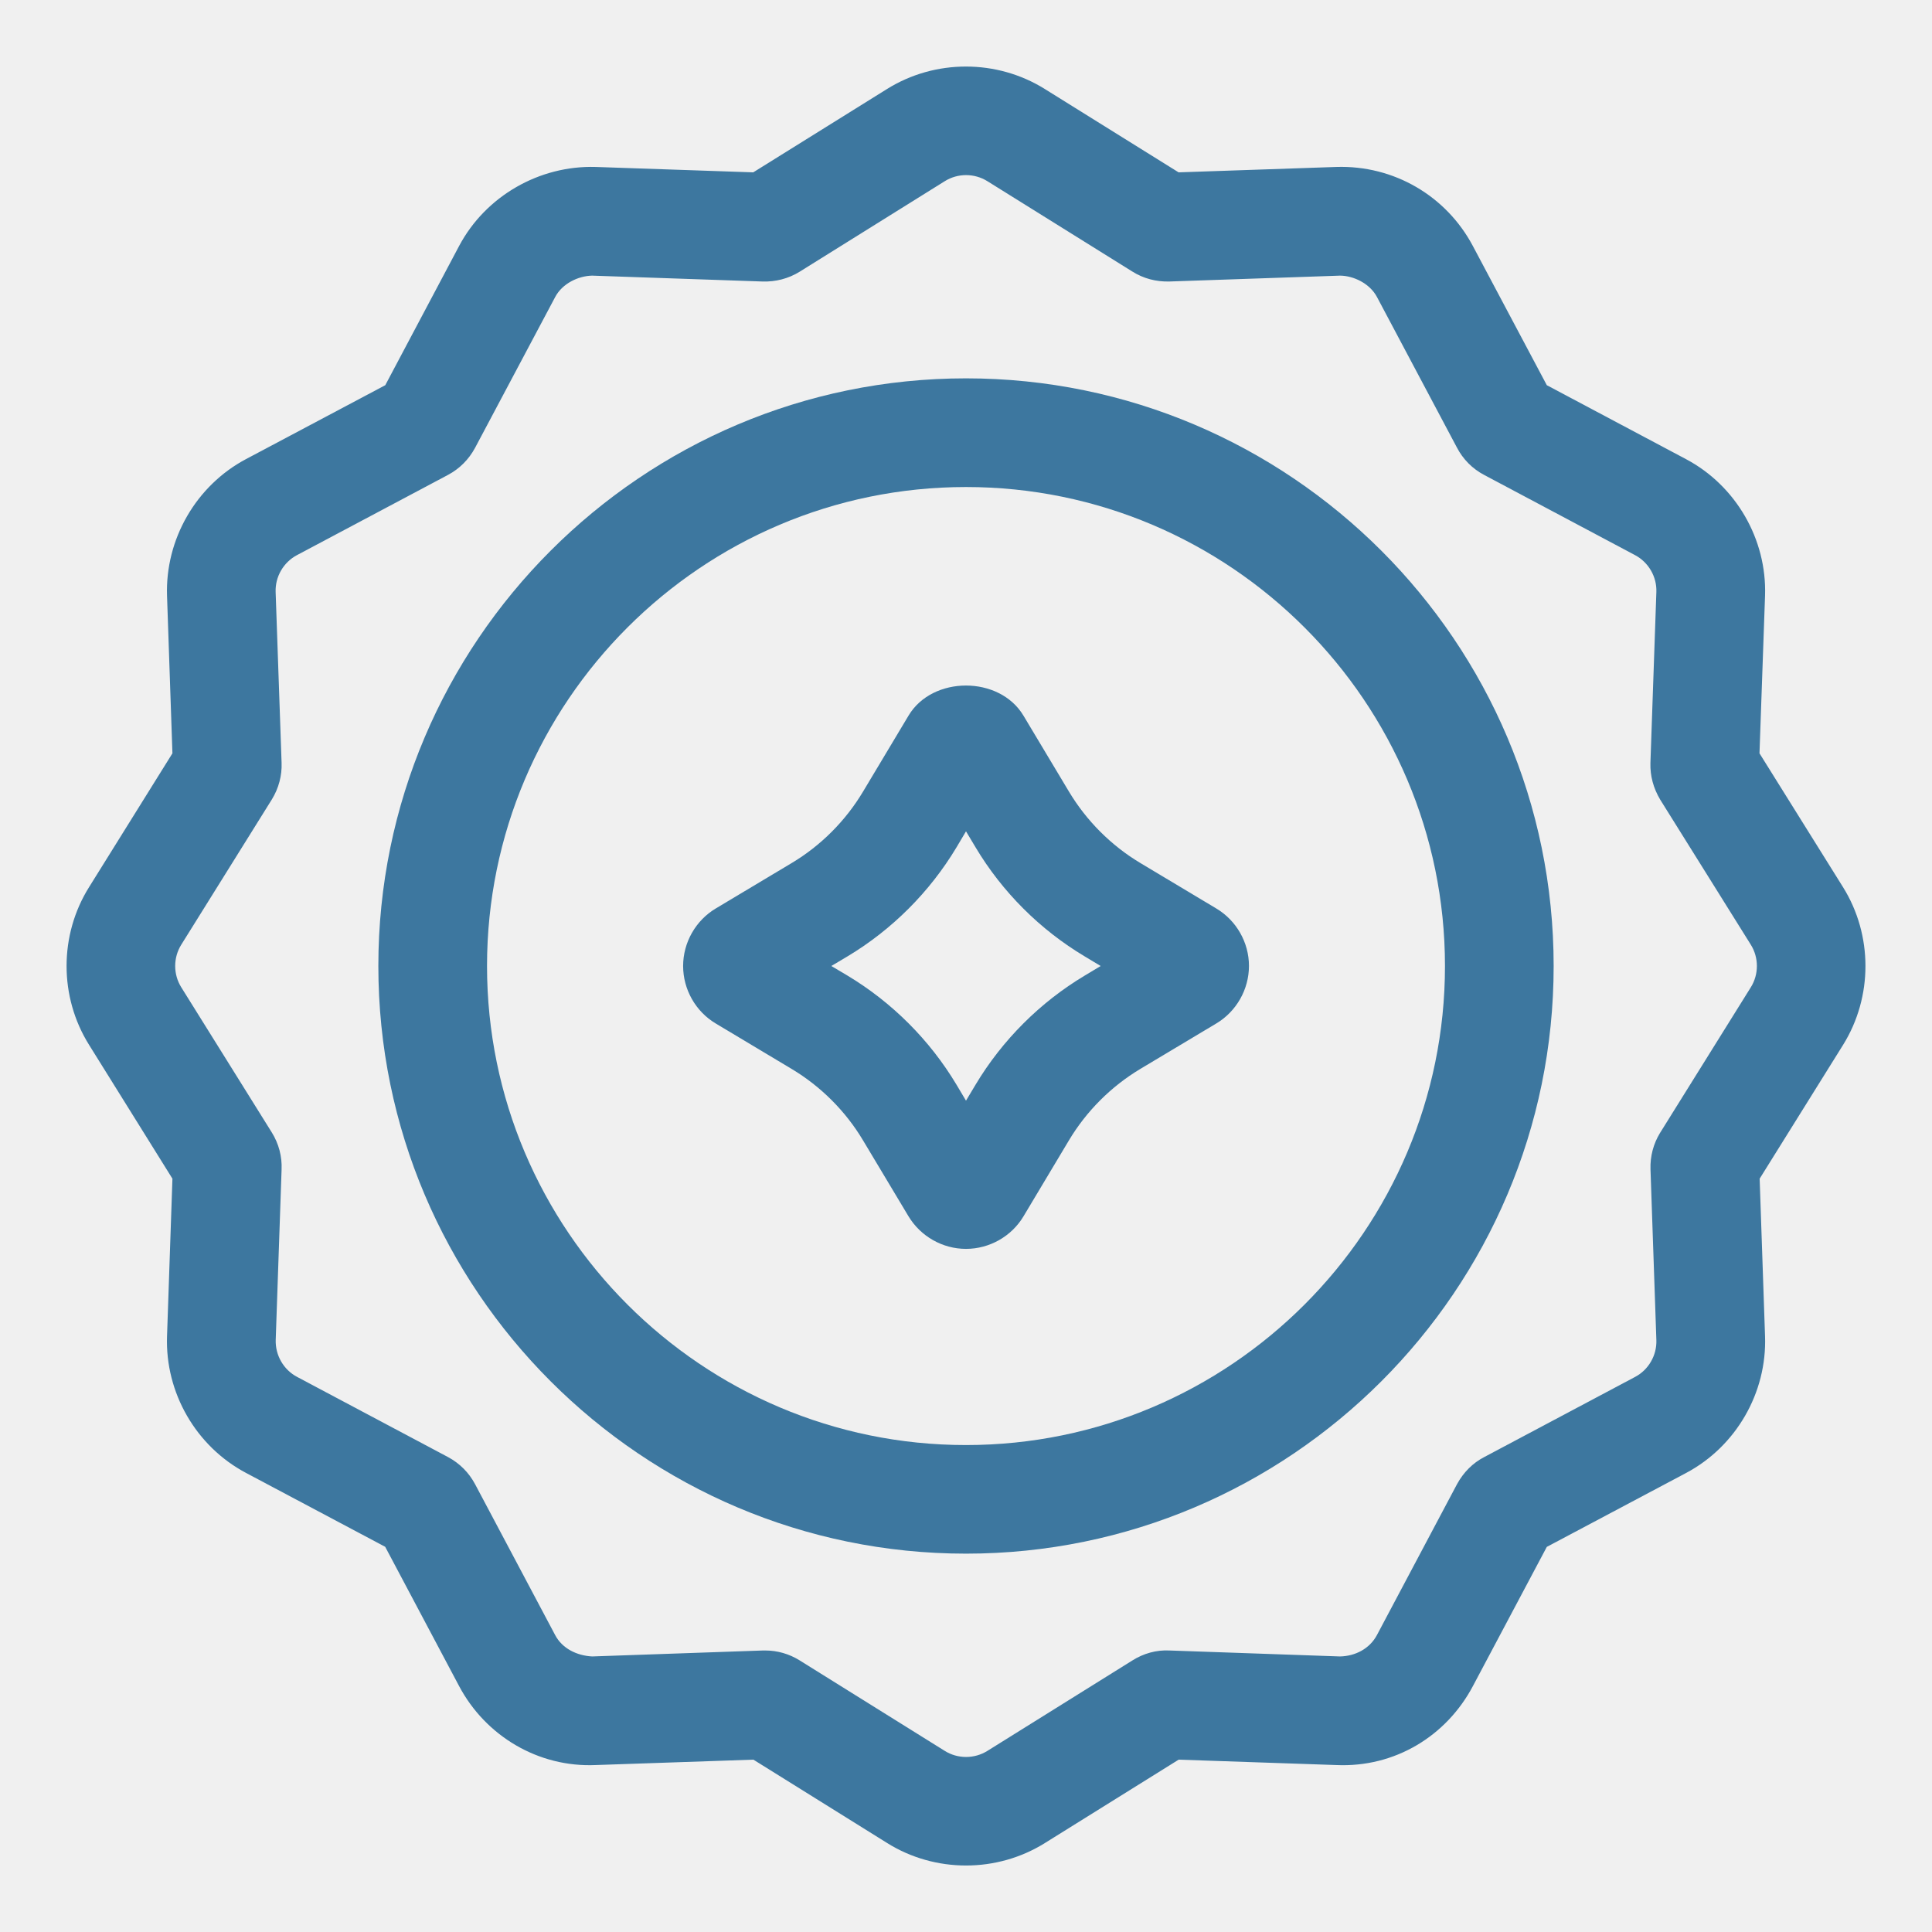
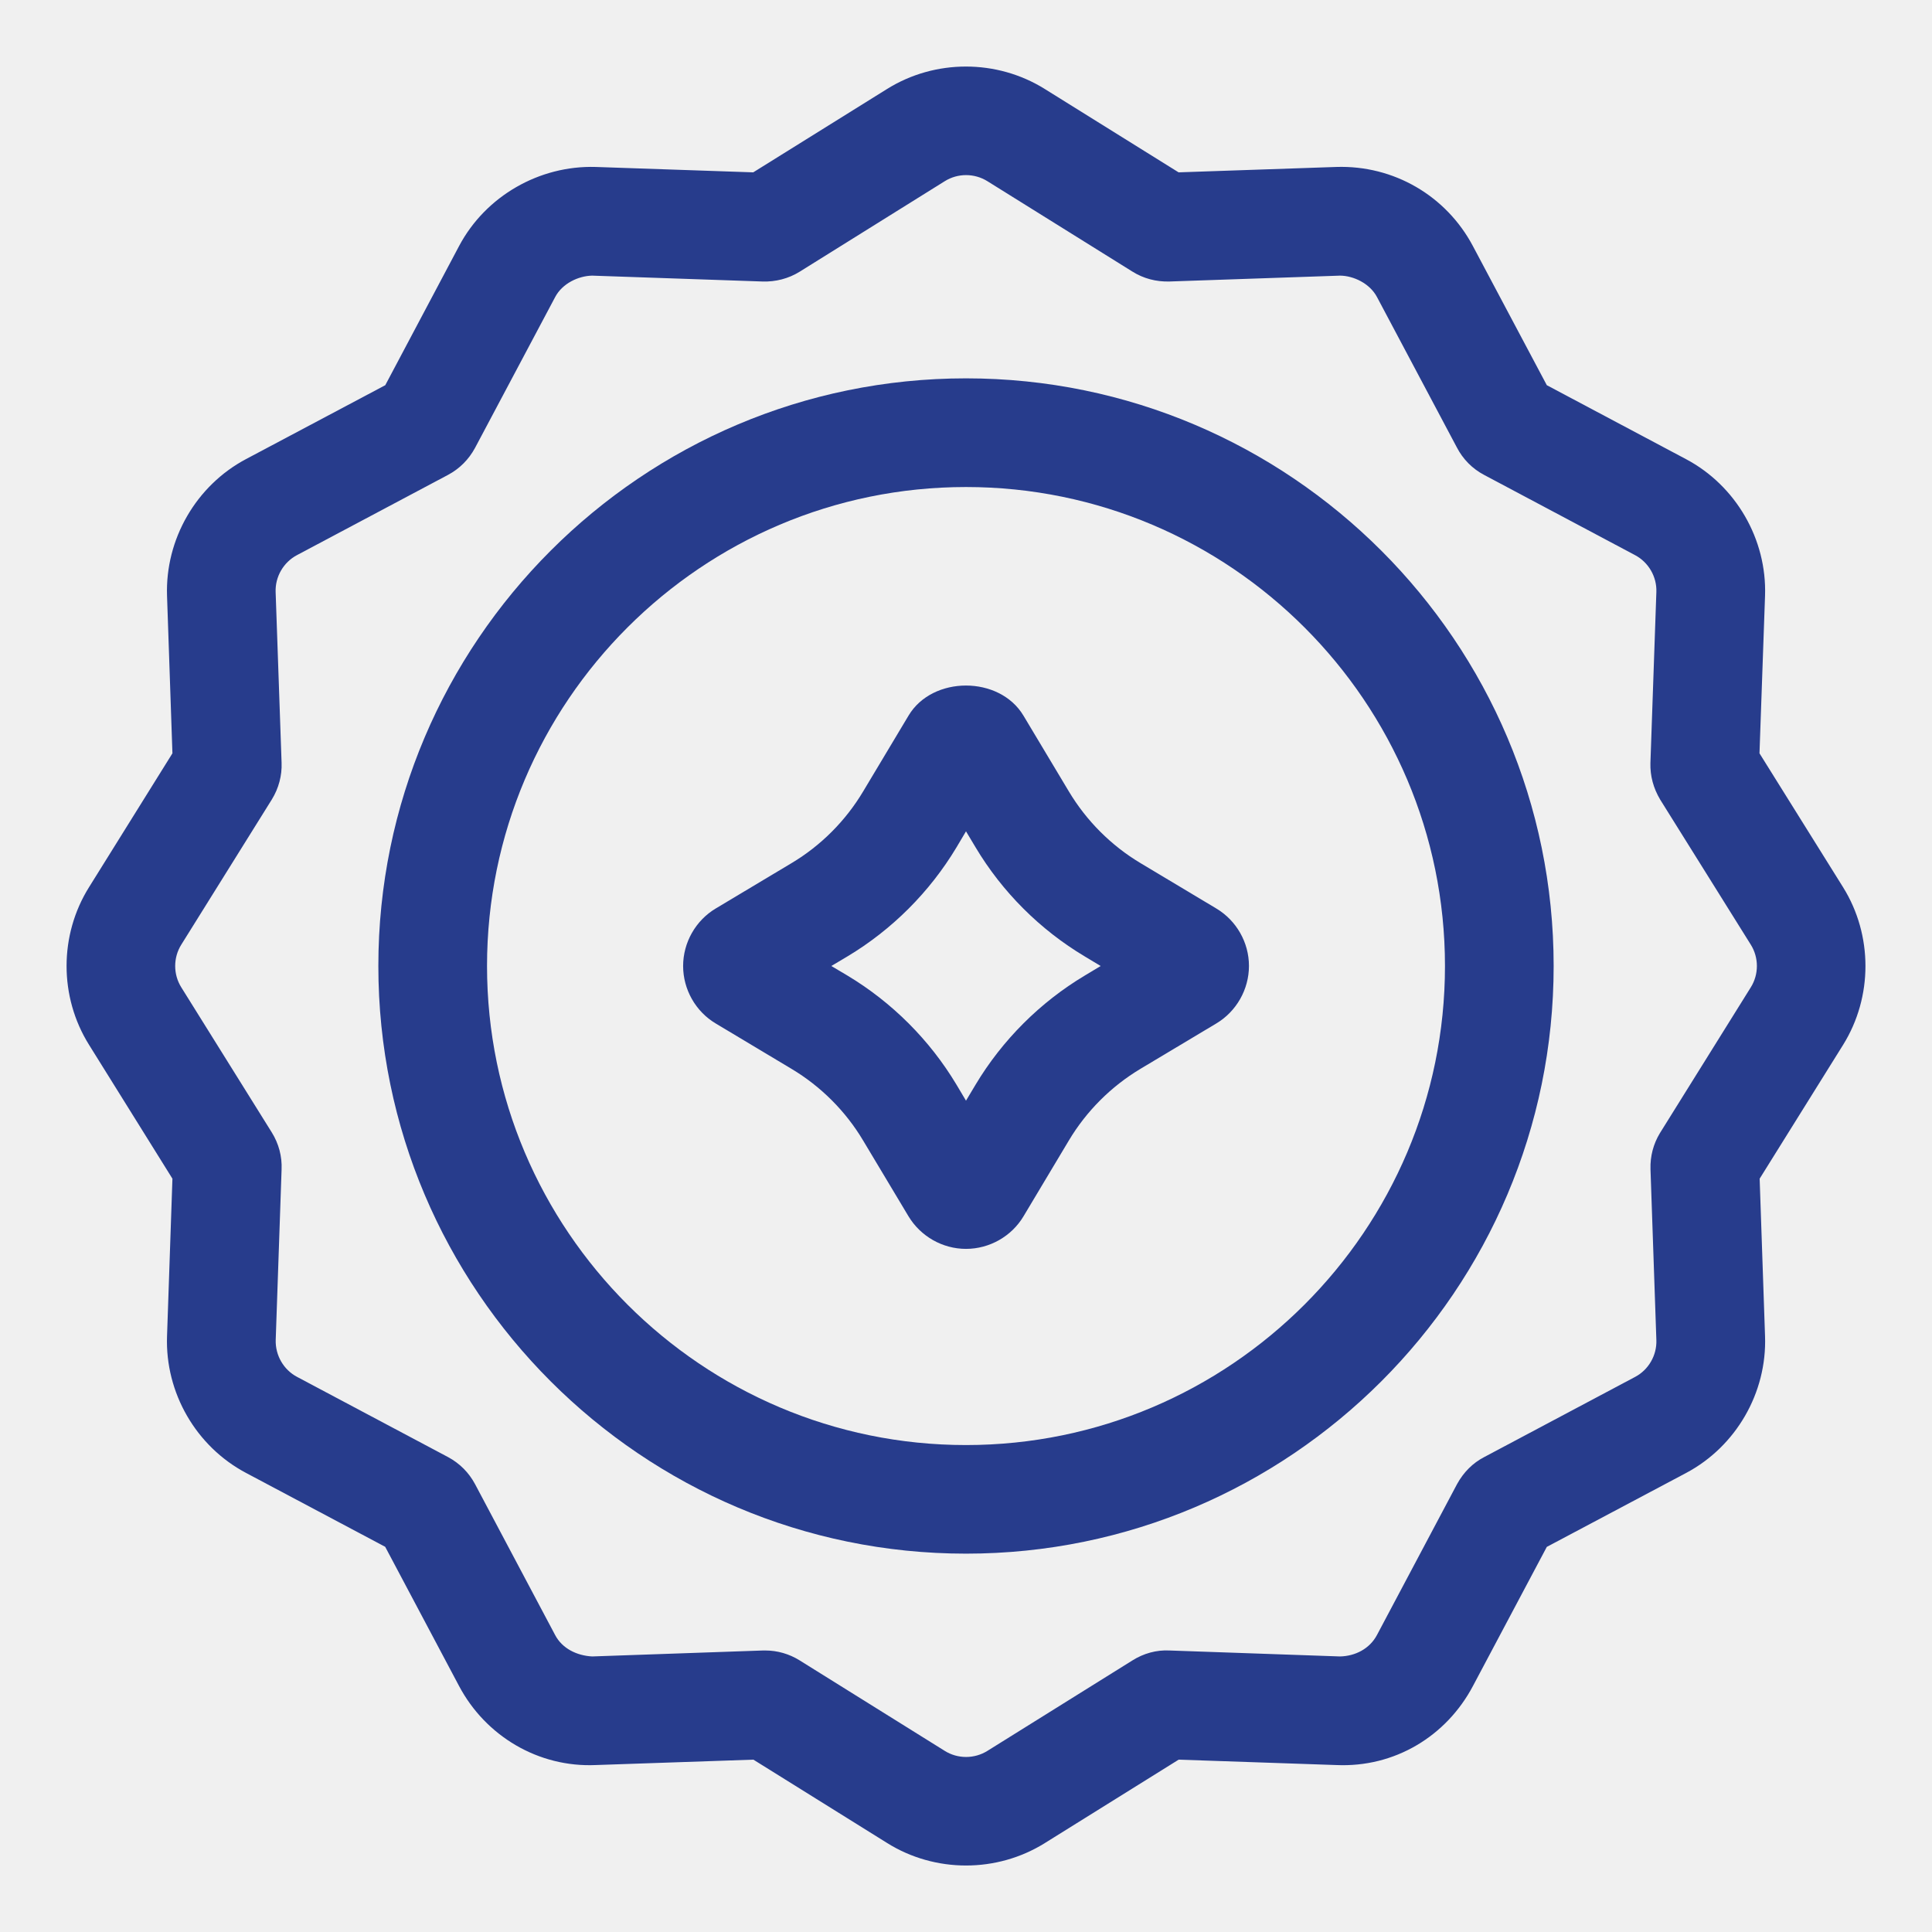
<svg xmlns="http://www.w3.org/2000/svg" width="24" height="24" viewBox="0 0 24 24" fill="none">
  <g clip-path="url(#clip0_188_157)">
-     <path d="M15.11 11.286L14.168 10.722C13.803 10.504 13.496 10.196 13.278 9.832L12.715 8.892C12.417 8.39 11.582 8.392 11.286 8.89L10.722 9.832C10.505 10.196 10.197 10.505 9.833 10.722L8.892 11.285C8.642 11.434 8.486 11.708 8.486 12C8.486 12.292 8.642 12.566 8.891 12.714L9.833 13.278C10.196 13.495 10.505 13.803 10.722 14.168L11.285 15.108C11.435 15.358 11.708 15.514 12 15.514C12.292 15.514 12.566 15.358 12.714 15.11L13.278 14.167C13.495 13.804 13.802 13.496 14.168 13.277L15.109 12.714C15.359 12.565 15.515 12.291 15.515 11.999C15.515 11.707 15.359 11.435 15.11 11.286ZM13.475 12.119C12.92 12.451 12.451 12.92 12.119 13.474L12 13.673L11.881 13.473C11.549 12.919 11.081 12.451 10.526 12.118L10.327 12L10.527 11.881C11.081 11.549 11.549 11.081 11.882 10.526L12 10.327L12.119 10.526C12.45 11.08 12.919 11.549 13.475 11.881L13.673 12L13.475 12.119ZM14.417 11.556H14.415C14.416 11.556 14.417 11.555 14.417 11.556C14.417 11.555 14.417 11.555 14.417 11.556Z" fill="#3D779F" />
-     <path d="M12 4.7C7.975 4.7 4.7 7.975 4.7 12C4.7 16.025 7.975 19.3 12 19.3C16.025 19.3 19.3 16.025 19.3 12C19.3 7.975 16.025 4.7 12 4.7ZM12 17.951C8.719 17.951 6.05 15.281 6.05 12C6.05 8.719 8.719 6.05 12 6.05C15.281 6.05 17.95 8.719 17.95 12C17.95 15.281 15.281 17.951 12 17.951Z" fill="#3D779F" />
-     <path d="M22.895 11.021L21.857 9.358L21.926 7.401C21.95 6.699 21.564 6.032 20.943 5.703L19.215 4.785L18.296 3.055C17.966 2.434 17.315 2.05 16.598 2.074L14.641 2.141L12.978 1.105C12.383 0.734 11.615 0.734 11.02 1.105L9.357 2.141L7.4 2.074C6.7 2.053 6.032 2.436 5.703 3.056L4.786 4.785L3.056 5.703C2.436 6.032 2.051 6.699 2.075 7.402L2.142 9.358L1.106 11.021C0.734 11.616 0.734 12.384 1.106 12.979L2.142 14.642L2.075 16.598C2.05 17.301 2.435 17.968 3.056 18.297L4.785 19.215L5.703 20.945C6.032 21.565 6.687 21.958 7.402 21.926L9.359 21.859L11.021 22.895C11.318 23.081 11.66 23.174 12 23.174C12.341 23.174 12.682 23.081 12.98 22.895L14.642 21.859L16.598 21.926C17.327 21.959 17.968 21.566 18.297 20.945L19.215 19.216L20.945 18.298C21.566 17.968 21.951 17.301 21.926 16.599L21.859 14.642L22.896 12.979C23.266 12.384 23.266 11.616 22.895 11.021ZM21.749 12.265L20.62 14.076C20.539 14.21 20.498 14.363 20.503 14.525L20.576 16.647C20.583 16.836 20.479 17.017 20.311 17.105L18.436 18.101C18.296 18.174 18.182 18.287 18.1 18.436L17.105 20.311C17.014 20.482 16.835 20.573 16.646 20.577L14.529 20.503C14.365 20.494 14.205 20.54 14.068 20.626L12.266 21.75C12.104 21.851 11.897 21.851 11.736 21.75L9.932 20.625C9.803 20.545 9.656 20.503 9.509 20.503C9.498 20.503 9.488 20.503 9.477 20.503L7.356 20.577C7.167 20.567 6.985 20.48 6.896 20.311L5.901 18.436C5.825 18.294 5.711 18.178 5.565 18.1L3.69 17.104C3.522 17.015 3.419 16.835 3.425 16.645L3.498 14.528C3.505 14.366 3.463 14.207 3.376 14.067L2.252 12.265C2.151 12.104 2.151 11.896 2.252 11.735L3.377 9.931C3.462 9.793 3.504 9.634 3.498 9.476L3.424 7.355C3.417 7.165 3.521 6.985 3.689 6.896L5.564 5.9C5.707 5.824 5.822 5.71 5.901 5.564L6.897 3.689C6.986 3.521 7.184 3.428 7.355 3.424L9.473 3.497C9.634 3.502 9.794 3.462 9.934 3.375L11.736 2.251C11.897 2.15 12.104 2.15 12.266 2.251L14.066 3.373C14.206 3.461 14.363 3.501 14.525 3.497L16.646 3.424C16.814 3.425 17.016 3.521 17.105 3.689L18.097 5.557C18.173 5.704 18.29 5.823 18.437 5.9L20.311 6.896C20.479 6.985 20.583 7.165 20.576 7.354L20.502 9.481C20.498 9.637 20.538 9.79 20.624 9.934L21.749 11.735C21.85 11.896 21.85 12.104 21.749 12.265Z" fill="#3D779F" />
+     <path d="M15.11 11.286L14.168 10.722C13.803 10.504 13.496 10.196 13.278 9.832L12.715 8.892C12.417 8.39 11.582 8.392 11.286 8.89L10.722 9.832C10.505 10.196 10.197 10.505 9.833 10.722L8.892 11.285C8.642 11.434 8.486 11.708 8.486 12C8.486 12.292 8.642 12.566 8.891 12.714L9.833 13.278C10.196 13.495 10.505 13.803 10.722 14.168L11.285 15.108C11.435 15.358 11.708 15.514 12 15.514C12.292 15.514 12.566 15.358 12.714 15.11L13.278 14.167C13.495 13.804 13.802 13.496 14.168 13.277L15.109 12.714C15.359 12.565 15.515 12.291 15.515 11.999C15.515 11.707 15.359 11.435 15.11 11.286ZM13.475 12.119C12.92 12.451 12.451 12.92 12.119 13.474L12 13.673L11.881 13.473C11.549 12.919 11.081 12.451 10.526 12.118L10.327 12L10.527 11.881C11.081 11.549 11.549 11.081 11.882 10.526L12 10.327L12.119 10.526C12.45 11.08 12.919 11.549 13.475 11.881L13.673 12L13.475 12.119ZM14.417 11.556H14.415C14.416 11.556 14.417 11.555 14.417 11.556C14.417 11.555 14.417 11.555 14.417 11.556Z" fill="#273C8C" />
+     <path d="M12 4.7C7.975 4.7 4.7 7.975 4.7 12C4.7 16.025 7.975 19.3 12 19.3C16.025 19.3 19.3 16.025 19.3 12C19.3 7.975 16.025 4.7 12 4.7ZM12 17.951C8.719 17.951 6.05 15.281 6.05 12C6.05 8.719 8.719 6.05 12 6.05C15.281 6.05 17.95 8.719 17.95 12C17.95 15.281 15.281 17.951 12 17.951Z" fill="#273C8C" />
+     <path d="M22.895 11.021L21.857 9.358L21.926 7.401C21.95 6.699 21.564 6.032 20.943 5.703L19.215 4.785L18.296 3.055C17.966 2.434 17.315 2.05 16.598 2.074L14.641 2.141L12.978 1.105C12.383 0.734 11.615 0.734 11.02 1.105L9.357 2.141L7.4 2.074C6.7 2.053 6.032 2.436 5.703 3.056L4.786 4.785L3.056 5.703C2.436 6.032 2.051 6.699 2.075 7.402L2.142 9.358L1.106 11.021C0.734 11.616 0.734 12.384 1.106 12.979L2.142 14.642L2.075 16.598C2.05 17.301 2.435 17.968 3.056 18.297L4.785 19.215L5.703 20.945C6.032 21.565 6.687 21.958 7.402 21.926L9.359 21.859L11.021 22.895C11.318 23.081 11.66 23.174 12 23.174C12.341 23.174 12.682 23.081 12.98 22.895L14.642 21.859L16.598 21.926C17.327 21.959 17.968 21.566 18.297 20.945L19.215 19.216L20.945 18.298C21.566 17.968 21.951 17.301 21.926 16.599L21.859 14.642L22.896 12.979C23.266 12.384 23.266 11.616 22.895 11.021ZM21.749 12.265L20.62 14.076C20.539 14.21 20.498 14.363 20.503 14.525L20.576 16.647C20.583 16.836 20.479 17.017 20.311 17.105L18.436 18.101C18.296 18.174 18.182 18.287 18.1 18.436L17.105 20.311C17.014 20.482 16.835 20.573 16.646 20.577L14.529 20.503C14.365 20.494 14.205 20.54 14.068 20.626L12.266 21.75C12.104 21.851 11.897 21.851 11.736 21.75L9.932 20.625C9.803 20.545 9.656 20.503 9.509 20.503C9.498 20.503 9.488 20.503 9.477 20.503L7.356 20.577C7.167 20.567 6.985 20.48 6.896 20.311L5.901 18.436C5.825 18.294 5.711 18.178 5.565 18.1L3.69 17.104C3.522 17.015 3.419 16.835 3.425 16.645L3.498 14.528C3.505 14.366 3.463 14.207 3.376 14.067L2.252 12.265C2.151 12.104 2.151 11.896 2.252 11.735L3.377 9.931C3.462 9.793 3.504 9.634 3.498 9.476L3.424 7.355C3.417 7.165 3.521 6.985 3.689 6.896L5.564 5.9C5.707 5.824 5.822 5.71 5.901 5.564L6.897 3.689C6.986 3.521 7.184 3.428 7.355 3.424L9.473 3.497C9.634 3.502 9.794 3.462 9.934 3.375L11.736 2.251C11.897 2.15 12.104 2.15 12.266 2.251L14.066 3.373C14.206 3.461 14.363 3.501 14.525 3.497L16.646 3.424C16.814 3.425 17.016 3.521 17.105 3.689L18.097 5.557C18.173 5.704 18.29 5.823 18.437 5.9L20.311 6.896C20.479 6.985 20.583 7.165 20.576 7.354L20.502 9.481C20.498 9.637 20.538 9.79 20.624 9.934L21.749 11.735C21.85 11.896 21.85 12.104 21.749 12.265Z" fill="#273C8C" />
  </g>
  <defs>
    <clipPath id="clip0_188_157">
      <rect width="24" height="24" fill="white" />
    </clipPath>
  </defs>
</svg>
